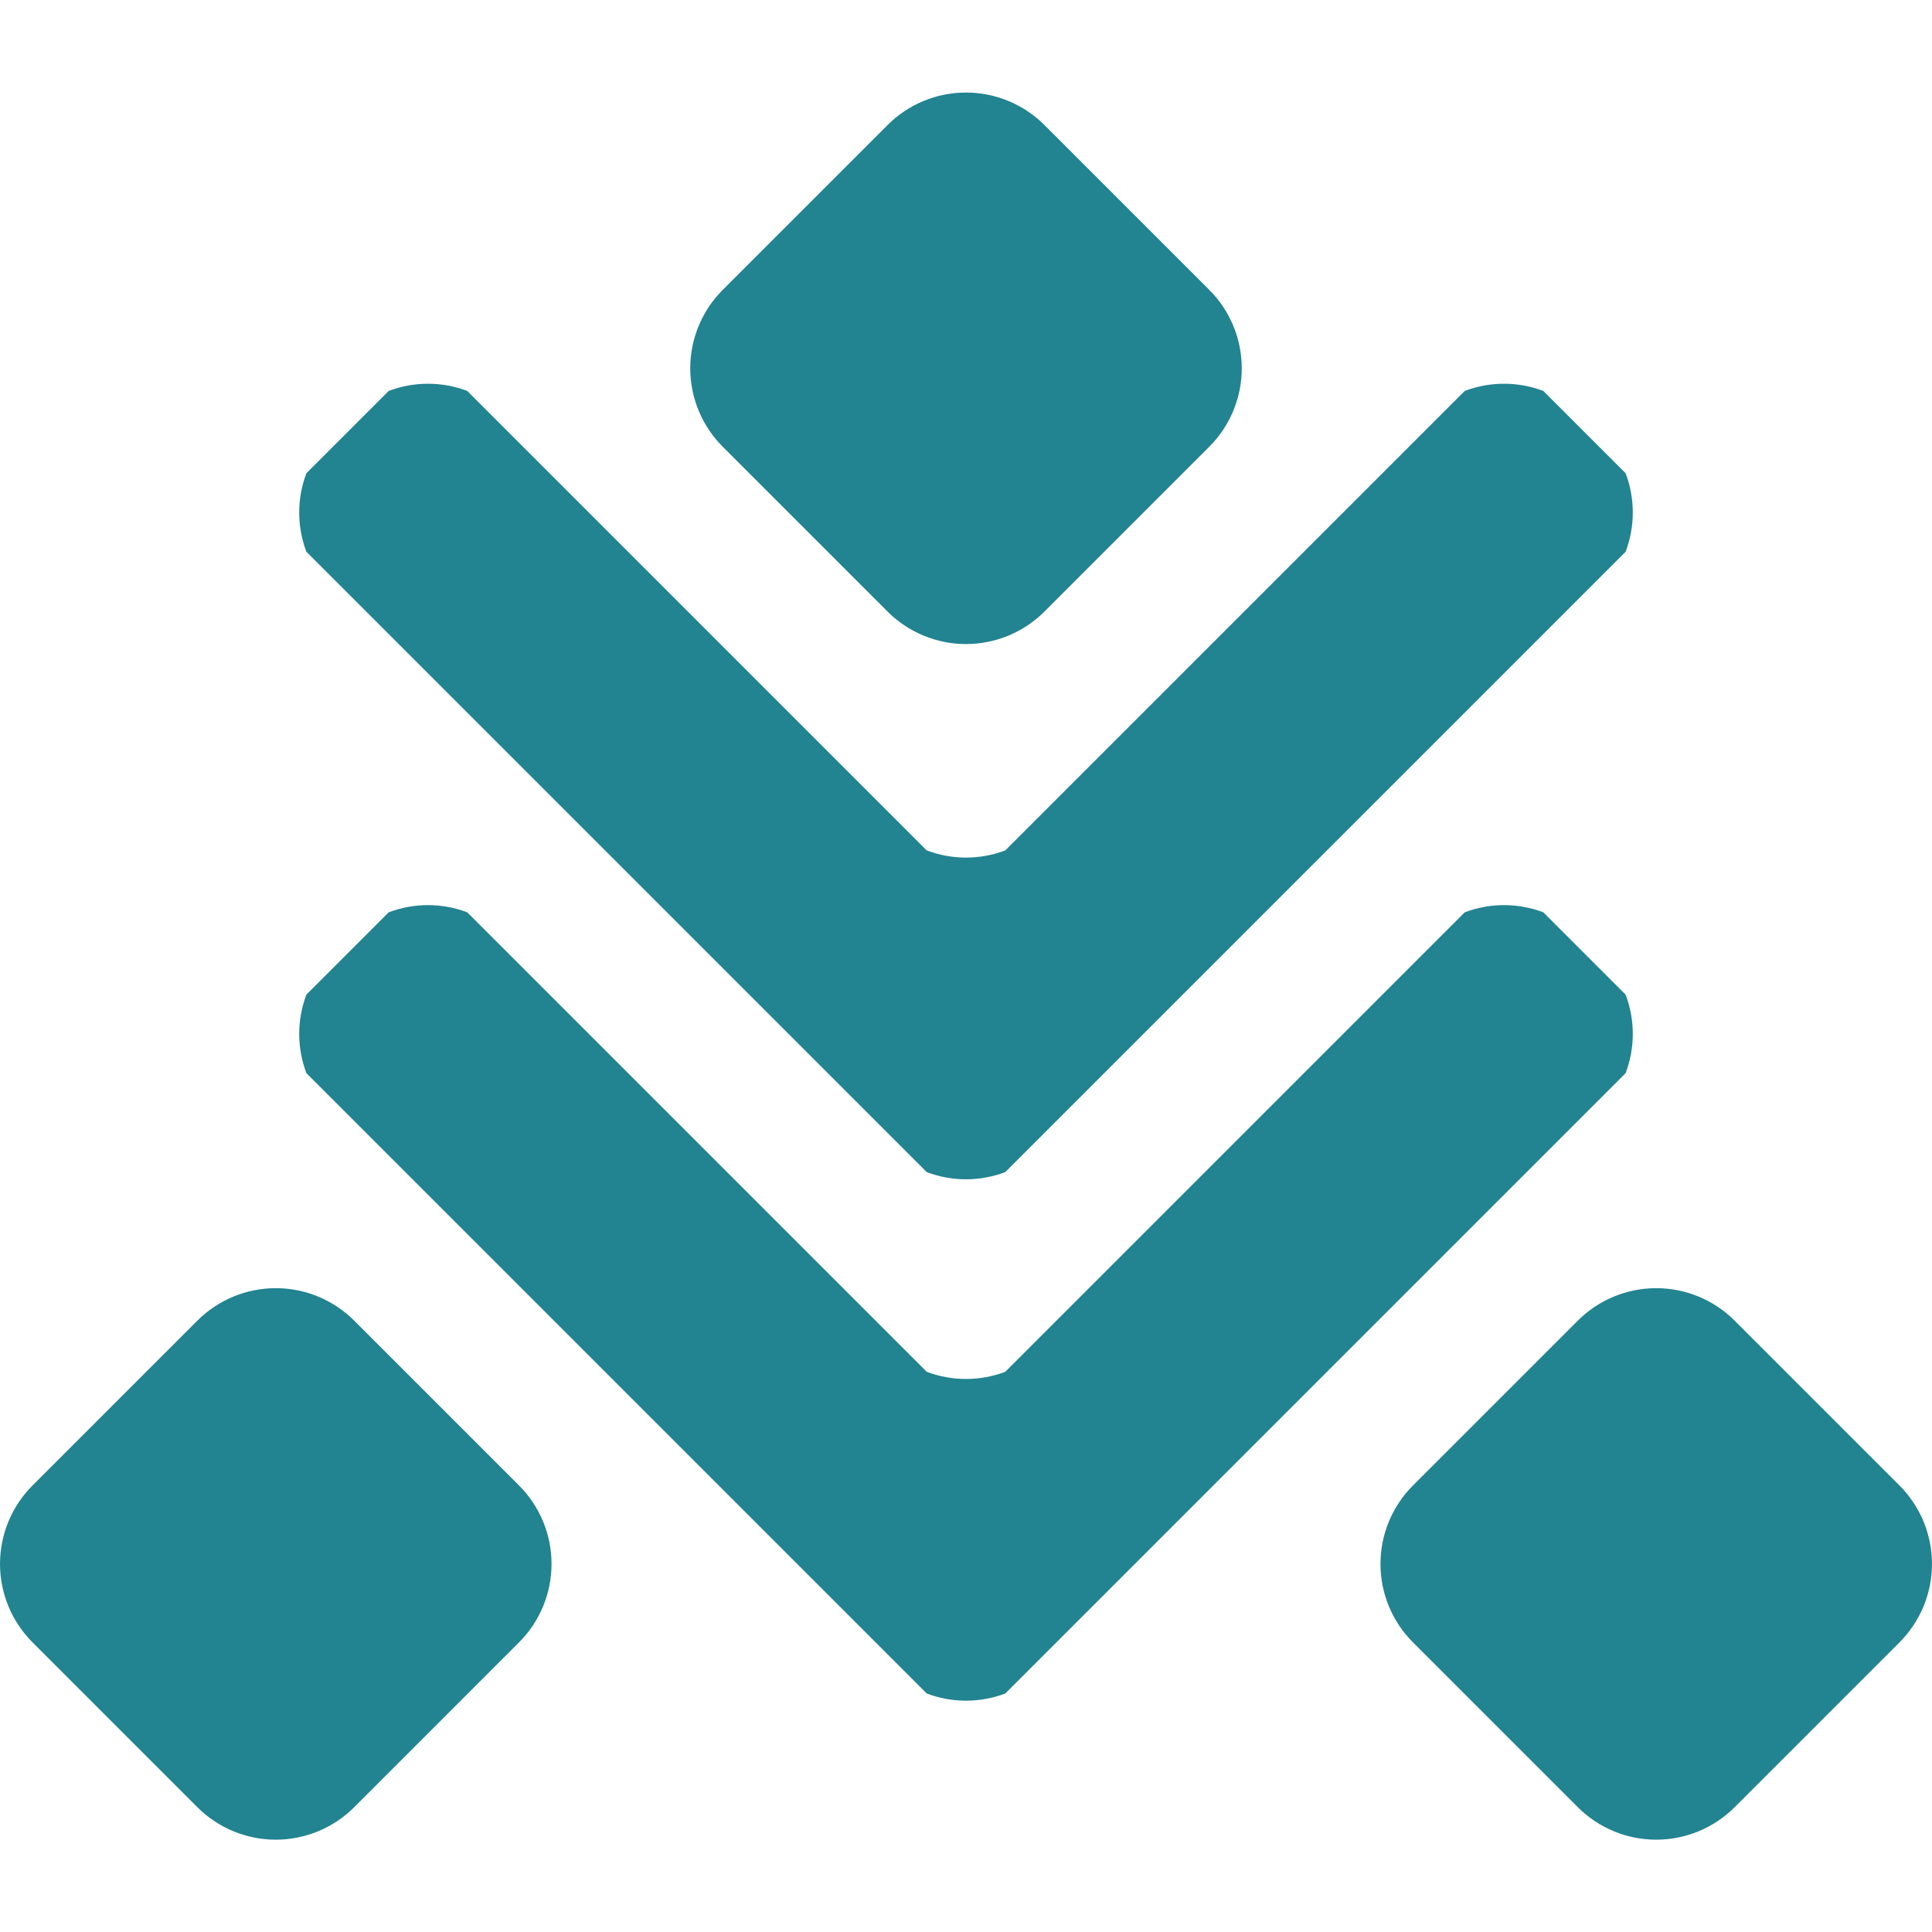
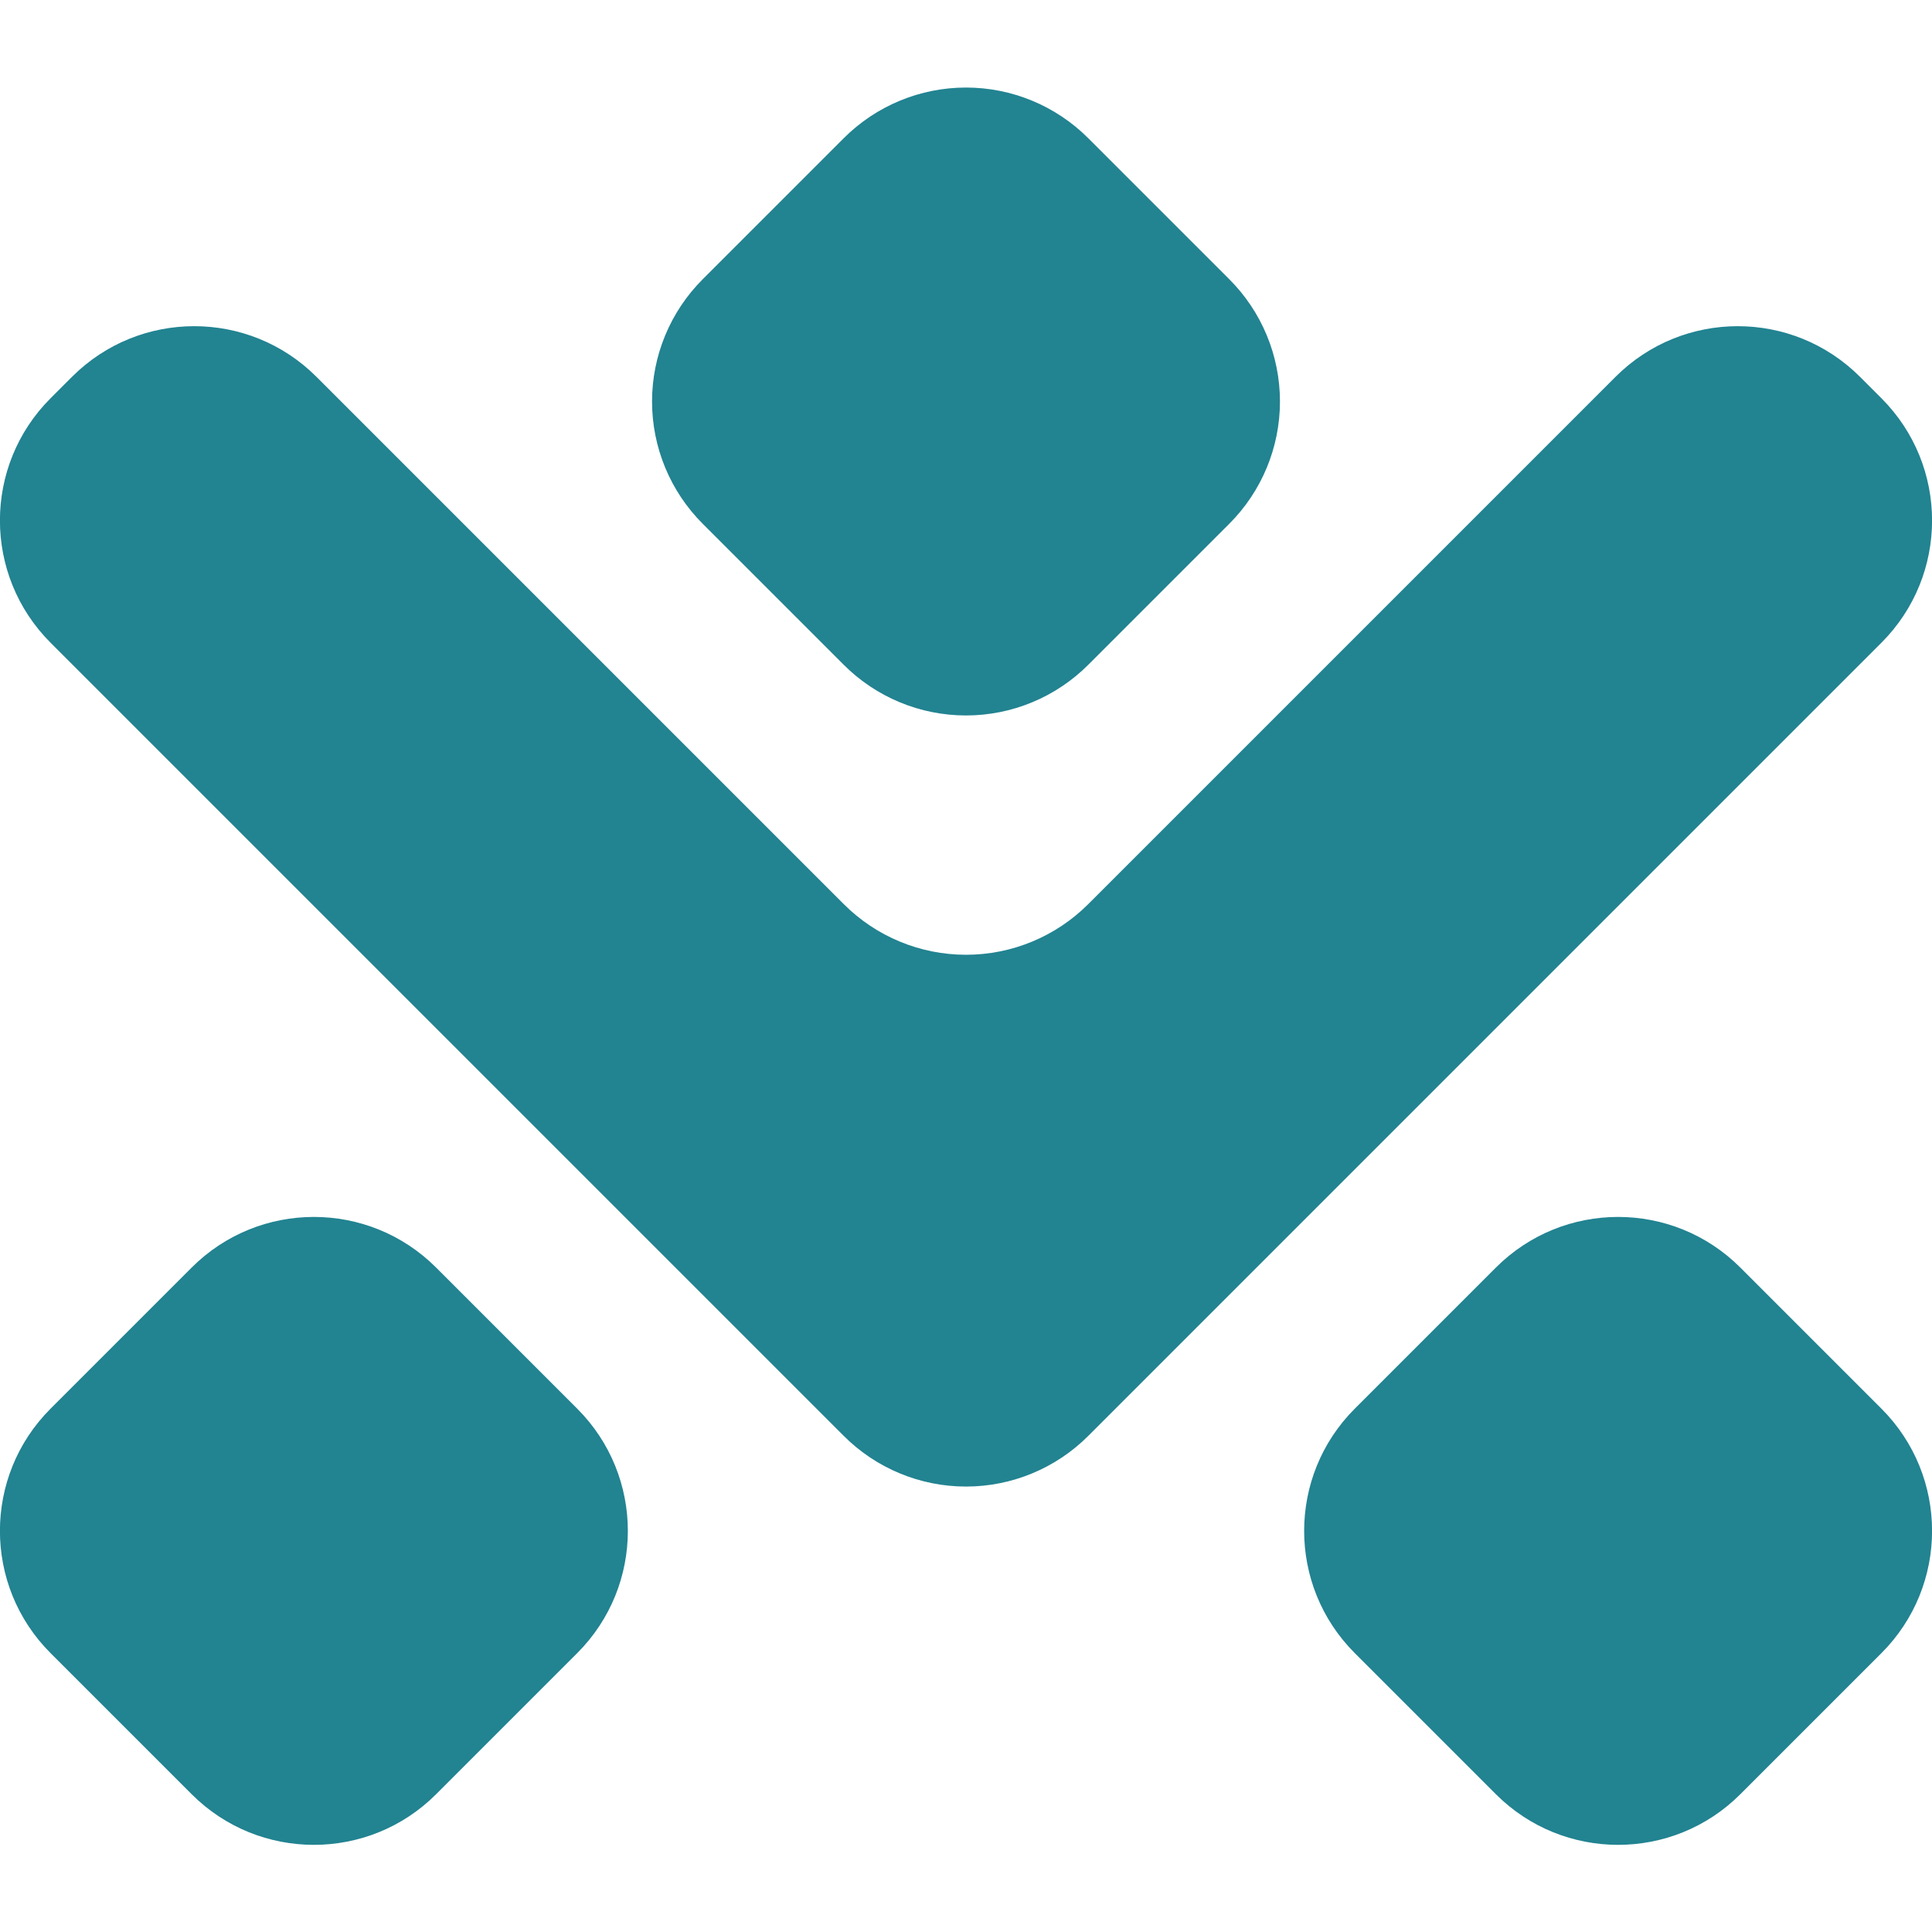
- <svg xmlns="http://www.w3.org/2000/svg" viewBox="-3.54 -4.85 87.08 87.08" role="img" aria-label="AgiMate">
+ <svg xmlns="http://www.w3.org/2000/svg" viewBox="3.67 -3.35 72.66 72.66" role="img" aria-label="AgiMate">
  <style>
    .agimate-mark { fill: #228391; }
    @media (prefers-color-scheme: light) { .agimate-mark { fill: #1c6975; } }
  </style>
-   <path class="agimate-mark" d="M36.46 0.79 A5.0 5.0 0 0 1 43.54 0.79 L50.96 8.21 A5.0 5.0 0 0 1 50.96 15.29 L43.54 22.71 A5.0 5.0 0 0 1 36.46 22.71 L29.04 15.29 A5.0 5.0 0 0 1 29.04 8.21 Z            M10.27 20.02 A5.0 5.0 0 0 1 10.27 16.48 L13.98 12.77 A5.0 5.0 0 0 1 17.52 12.77 L38.23 33.48 A5.0 5.0 0 0 0 41.77 33.48 L62.48 12.77 A5.0 5.0 0 0 1 66.02 12.77 L69.73 16.48 A5.0 5.0 0 0 1 69.73 20.02 L41.77 47.98 A5.0 5.0 0 0 1 38.23 47.98 Z            M10.27 43.52 A5.0 5.0 0 0 1 10.27 39.98 L13.98 36.27 A5.0 5.0 0 0 1 17.52 36.27 L38.23 56.98 A5.0 5.0 0 0 0 41.77 56.98 L62.48 36.27 A5.0 5.0 0 0 1 66.02 36.27 L69.73 39.98 A5.0 5.0 0 0 1 69.73 43.52 L41.77 71.48 A5.0 5.0 0 0 1 38.23 71.48 Z            M5.35 54.68 A5.0 5.0 0 0 1 12.43 54.68 L19.85 62.1 A5.0 5.0 0 0 1 19.85 69.18 L12.43 76.6 A5.0 5.0 0 0 1 5.35 76.6 L-2.07 69.18 A5.0 5.0 0 0 1 -2.07 62.1 Z            M67.57 54.68 A5.0 5.0 0 0 1 74.65 54.68 L82.07 62.1 A5.0 5.0 0 0 1 82.07 69.18 L74.65 76.6 A5.0 5.0 0 0 1 67.57 76.6 L60.15 69.18 A5.0 5.0 0 0 1 60.15 62.1 Z" />
+   <path class="agimate-mark" d="M5.57 20.82 A6.5 6.5 0 0 1 5.57 11.63 L6.38 10.82 A6.5 6.5 0 0 1 15.57 10.82 L35.4 30.65 A6.5 6.5 0 0 0 44.6 30.65 L64.43 10.82 A6.5 6.5 0 0 1 73.62 10.82 L74.43 11.63 A6.5 6.5 0 0 1 74.43 20.82 L44.6 50.65 A6.5 6.5 0 0 1 35.4 50.65 Z            M35.4 1.85 A6.5 6.5 0 0 1 44.6 1.85 L49.9 7.15 A6.5 6.5 0 0 1 49.9 16.35 L44.6 21.65 A6.5 6.5 0 0 1 35.4 21.65 L30.1 16.35 A6.5 6.5 0 0 1 30.1 7.15 Z            M10.88 44.32 A6.5 6.5 0 0 1 20.07 44.32 L25.38 49.63 A6.5 6.5 0 0 1 25.38 58.82 L20.07 64.13 A6.5 6.5 0 0 1 10.88 64.13 L5.57 58.82 A6.5 6.5 0 0 1 5.57 49.63 Z            M59.93 44.32 A6.5 6.5 0 0 1 69.12 44.32 L74.43 49.63 A6.5 6.5 0 0 1 74.43 58.82 L69.12 64.13 A6.5 6.5 0 0 1 59.93 64.13 L54.62 58.82 A6.5 6.5 0 0 1 54.62 49.63 Z" />
</svg>
